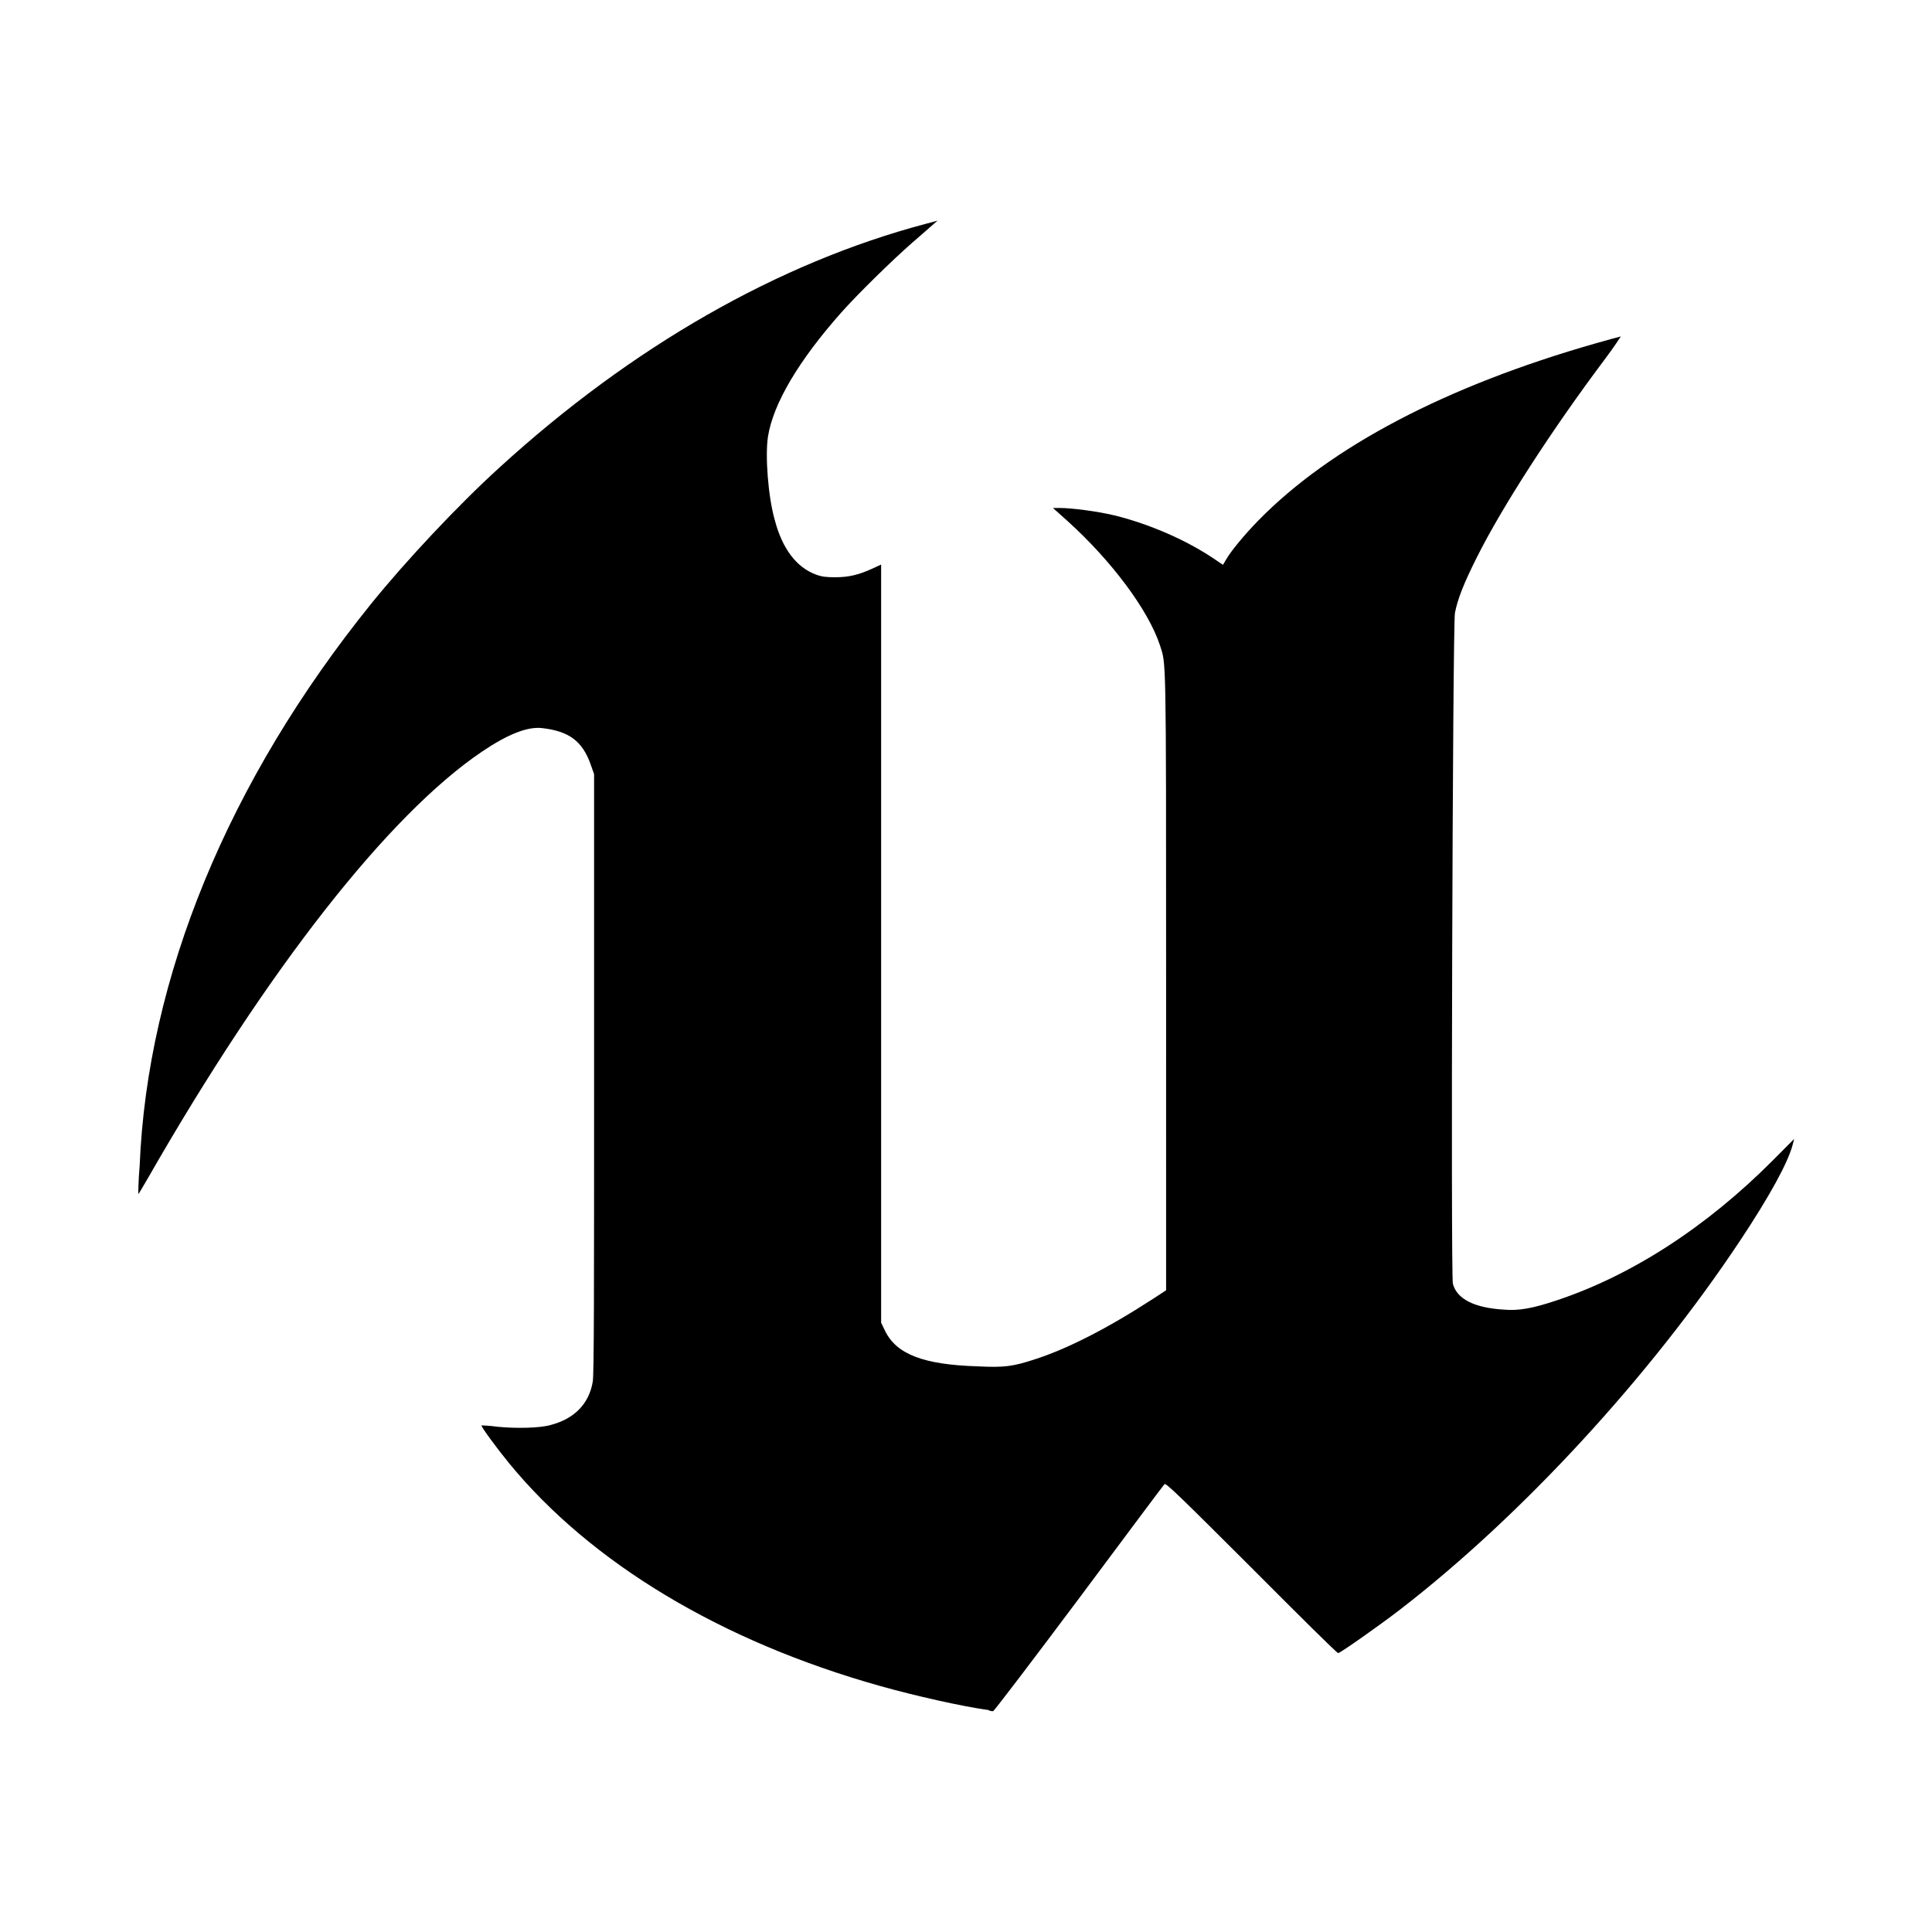
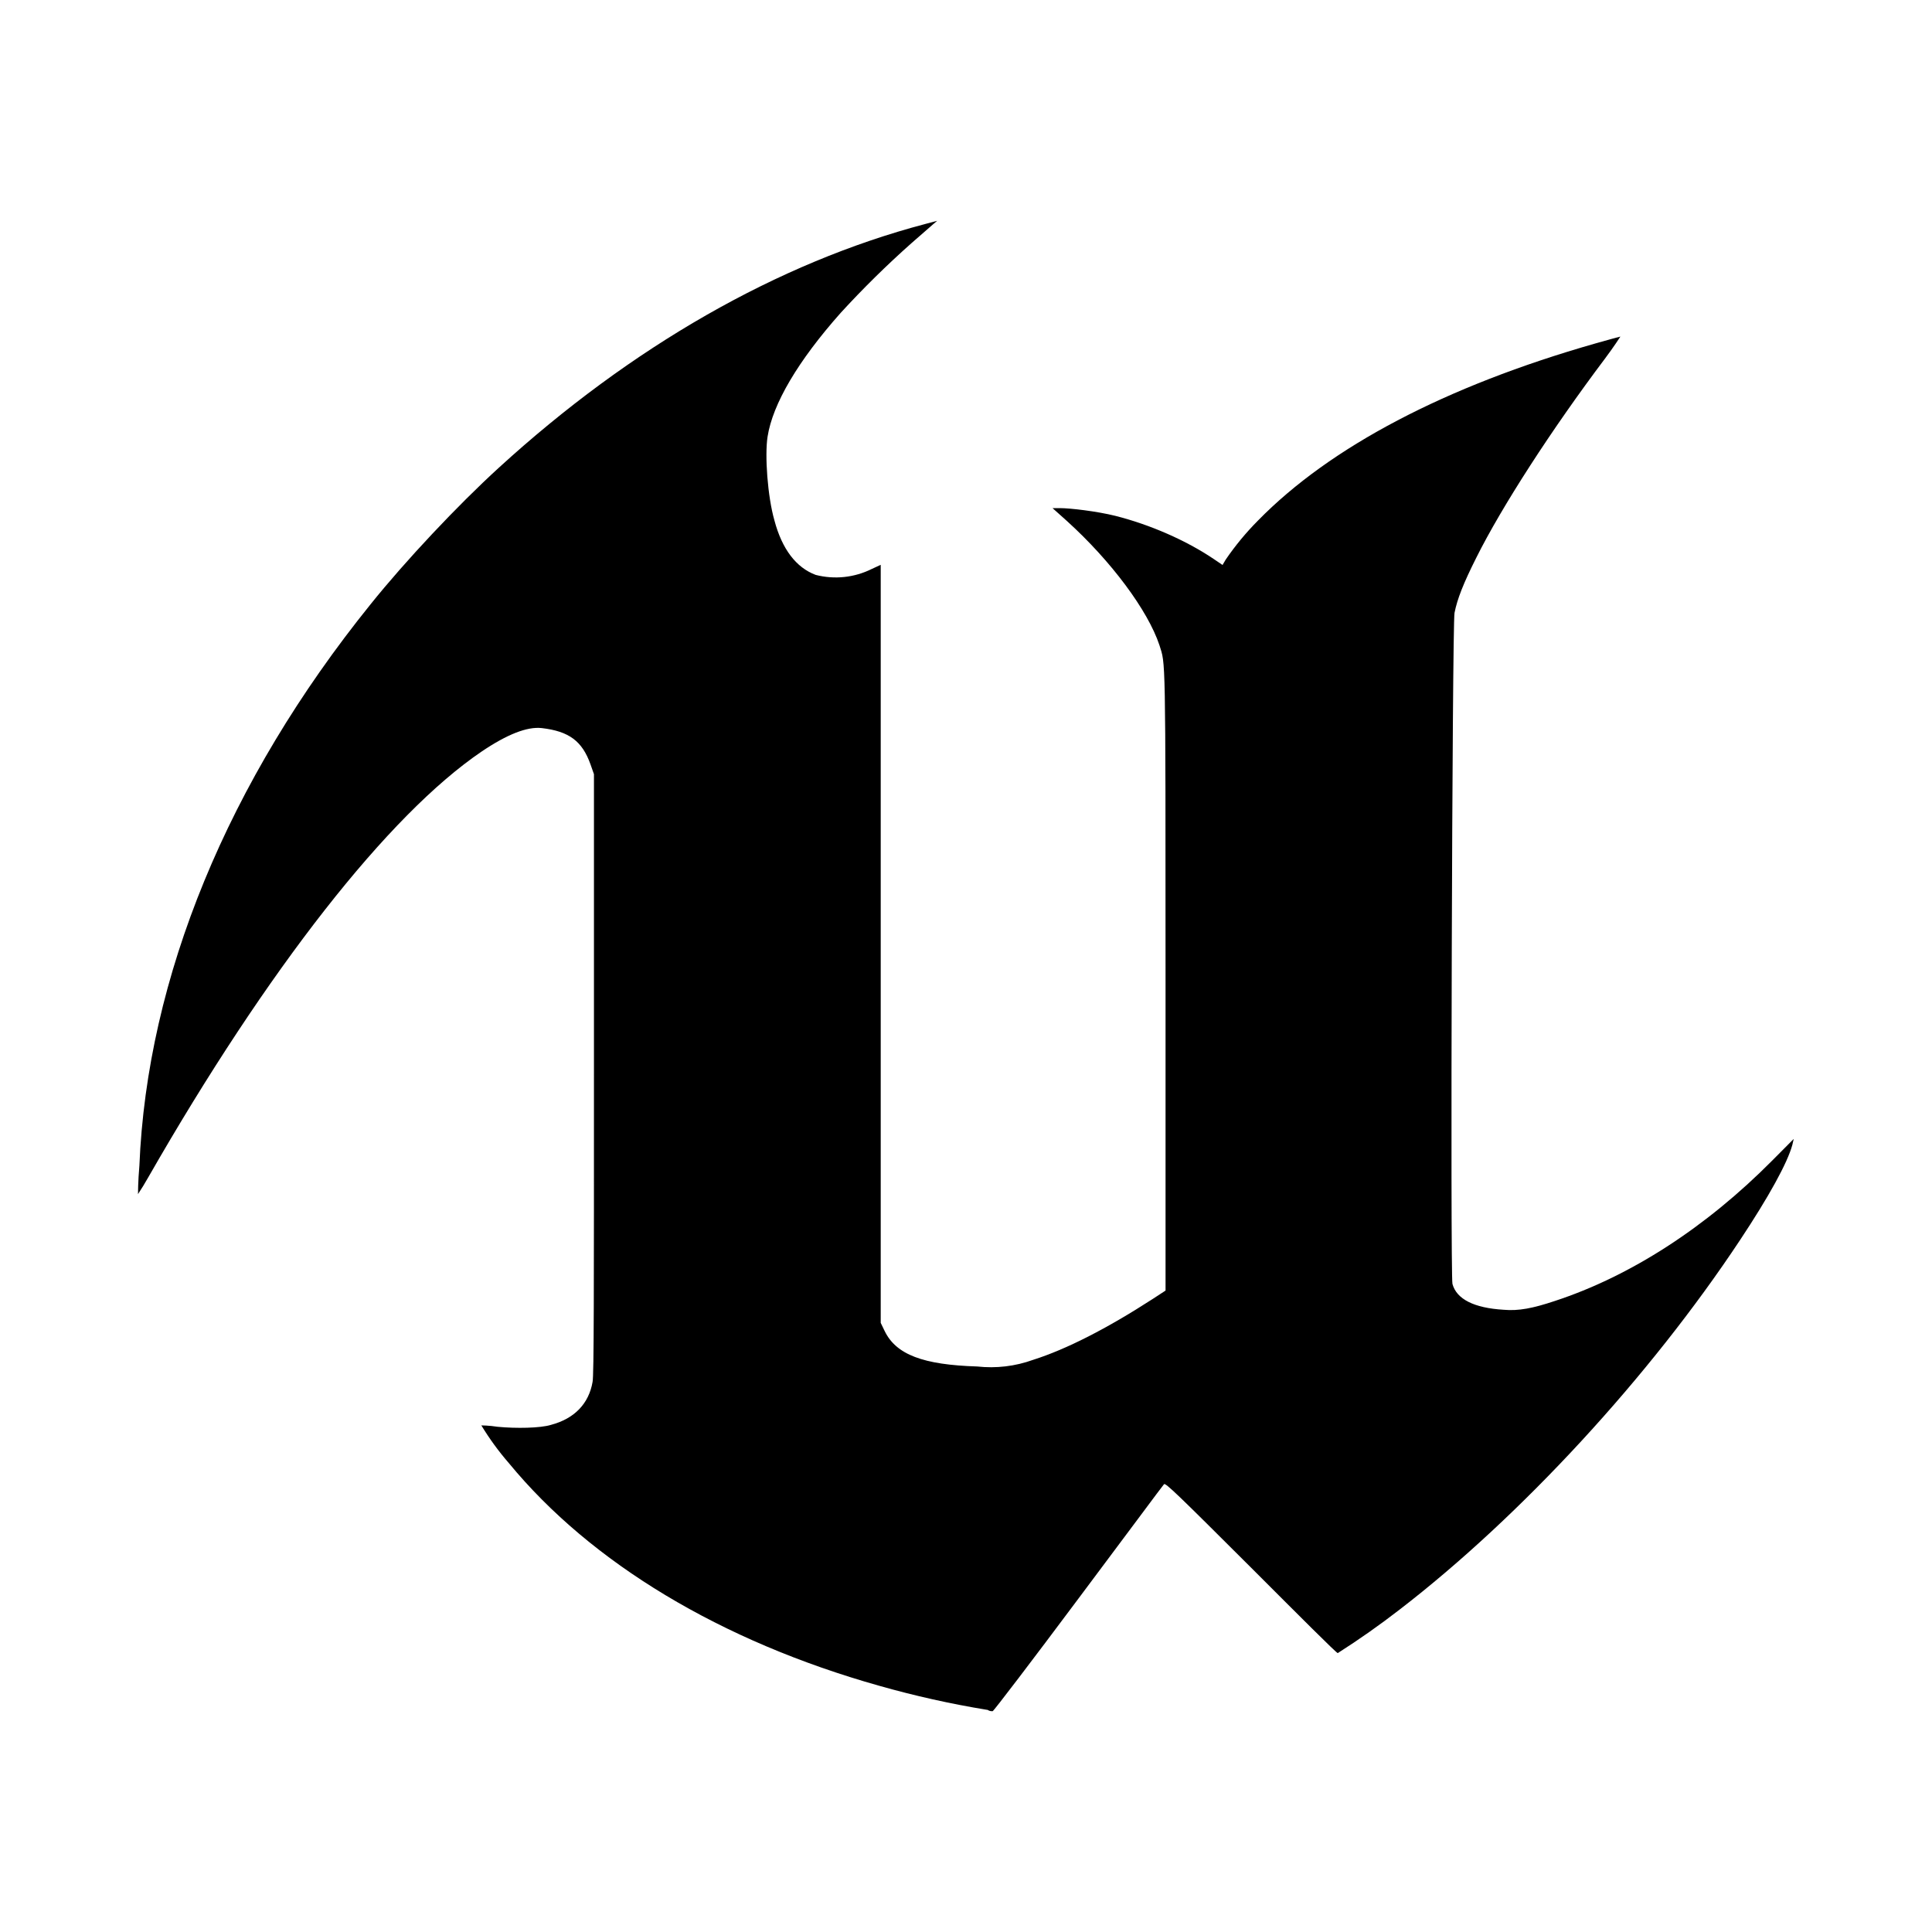
- <svg xmlns="http://www.w3.org/2000/svg" fill="#000000" width="800px" height="800px" viewBox="0 0 14 14" role="img" focusable="false" aria-hidden="true">
-   <path d="m 7.152,12.39 c -0.18,-0.025 -0.525,-0.102 -0.779,-0.174 -1.148,-0.323 -2.09,-0.889 -2.684,-1.613 -0.09,-0.11 -0.206,-0.268 -0.2,-0.274 0,0 0.055,9e-4 0.118,0.01 0.134,0.013 0.309,0.01 0.387,-0.014 0.169,-0.045 0.274,-0.153 0.301,-0.311 0.01,-0.041 0.01,-0.681 0.01,-2.231 l 0,-2.173 -0.025,-0.071 c -0.06,-0.169 -0.157,-0.241 -0.353,-0.263 -0.105,-0.012 -0.249,0.045 -0.435,0.171 -0.676,0.457 -1.552,1.575 -2.417,3.085 -0.039,0.068 -0.072,0.123 -0.073,0.121 0,0 0,-0.093 0.01,-0.204 0.055,-1.363 0.642,-2.79 1.676,-4.072 0.252,-0.312 0.631,-0.716 0.929,-0.987 0.961,-0.878 2.023,-1.485 3.091,-1.768 l 0.086,-0.023 -0.028,0.024 c -0.015,0.014 -0.086,0.075 -0.157,0.137 -0.145,0.127 -0.397,0.374 -0.514,0.506 -0.309,0.349 -0.492,0.659 -0.53,0.898 -0.021,0.135 0,0.433 0.05,0.607 0.055,0.207 0.157,0.341 0.299,0.393 0.04,0.015 0.073,0.019 0.138,0.019 0.098,-10e-5 0.169,-0.017 0.268,-0.062 l 0.065,-0.03 0,2.747 0,2.747 0.029,0.06 c 0.083,0.169 0.279,0.244 0.67,0.256 0.194,0.01 0.257,0 0.406,-0.048 0.24,-0.076 0.534,-0.226 0.865,-0.441 l 0.095,-0.062 10e-5,-2.242 c 10e-5,-2.409 0,-2.292 -0.045,-2.433 -0.084,-0.254 -0.35,-0.611 -0.67,-0.9 l -0.105,-0.094 0.052,0 c 0.077,0 0.27,0.023 0.403,0.056 0.253,0.064 0.513,0.178 0.712,0.312 l 0.065,0.044 0.023,-0.039 c 0.037,-0.064 0.137,-0.184 0.234,-0.283 0.523,-0.534 1.358,-0.973 2.444,-1.283 0.096,-0.027 0.178,-0.05 0.182,-0.05 0,0 -0.046,0.072 -0.112,0.16 -0.387,0.515 -0.748,1.074 -0.932,1.442 -0.094,0.188 -0.138,0.299 -0.158,0.401 -0.017,0.086 -0.031,4.801 -0.015,4.862 0.03,0.111 0.156,0.174 0.369,0.187 0.109,0.01 0.214,-0.011 0.371,-0.063 0.549,-0.18 1.095,-0.533 1.579,-1.019 l 0.154,-0.155 -0.011,0.043 c -0.034,0.13 -0.169,0.375 -0.378,0.69 -0.656,0.989 -1.587,1.999 -2.466,2.677 -0.149,0.115 -0.435,0.316 -0.449,0.316 -0.01,0 -0.289,-0.278 -0.629,-0.619 -0.529,-0.528 -0.621,-0.617 -0.63,-0.605 -0.01,0.01 -0.286,0.381 -0.621,0.83 -0.336,0.449 -0.615,0.816 -0.621,0.815 -0.01,-7e-4 -0.023,0 -0.037,-0.01 z" />
+ <svg xmlns="http://www.w3.org/2000/svg" width="800" height="800" aria-hidden="true" viewBox="0 0 14 14">
+   <path d="M7.152 12.39a7 7 0 0 1-.78-.174c-1.148-.323-2.089-.89-2.684-1.613a2 2 0 0 1-.2-.274s.055 0 .118.01c.134.013.31.01.387-.014.17-.045.274-.154.301-.311.01-.041.01-.682.01-2.232V5.61l-.025-.071c-.06-.169-.156-.24-.353-.263q-.158-.018-.436.17c-.675.458-1.551 1.576-2.416 3.086A2 2 0 0 1 1 8.653s0-.093.01-.204c.055-1.363.642-2.79 1.676-4.071.251-.313.63-.716.928-.988.961-.878 2.023-1.485 3.091-1.767l.086-.023-.028.024-.157.137a7 7 0 0 0-.514.506c-.31.349-.493.66-.53.898-.021.135 0 .433.05.607.055.207.157.341.299.394a.585.585 0 0 0 .406-.043l.065-.03v5.493l.029.06c.083.17.278.244.67.256a.9.9 0 0 0 .405-.048c.24-.076.534-.226.865-.44l.095-.062V7.109c0-2.408 0-2.291-.044-2.433-.084-.253-.35-.61-.67-.9l-.105-.094h.052c.077 0 .27.023.403.056.253.064.513.178.712.312l.065.044.023-.039a2 2 0 0 1 .234-.283c.523-.534 1.358-.973 2.444-1.283.096-.027.178-.05.182-.05 0 0-.046.072-.112.16-.387.514-.748 1.073-.932 1.442-.094.187-.138.299-.158.4-.017.086-.031 4.8-.015 4.863.03.11.156.174.37.187.109.01.214-.011.37-.063.55-.18 1.096-.533 1.579-1.02l.154-.155-.01.043c-.035.13-.17.375-.379.69-.655.989-1.587 2-2.466 2.677a6 6 0 0 1-.449.316c-.01 0-.288-.279-.629-.62-.529-.528-.62-.616-.63-.604-.01.01-.285.382-.621.83-.336.45-.615.816-.621.815-.01 0-.023 0-.037-.01z" />
</svg>
